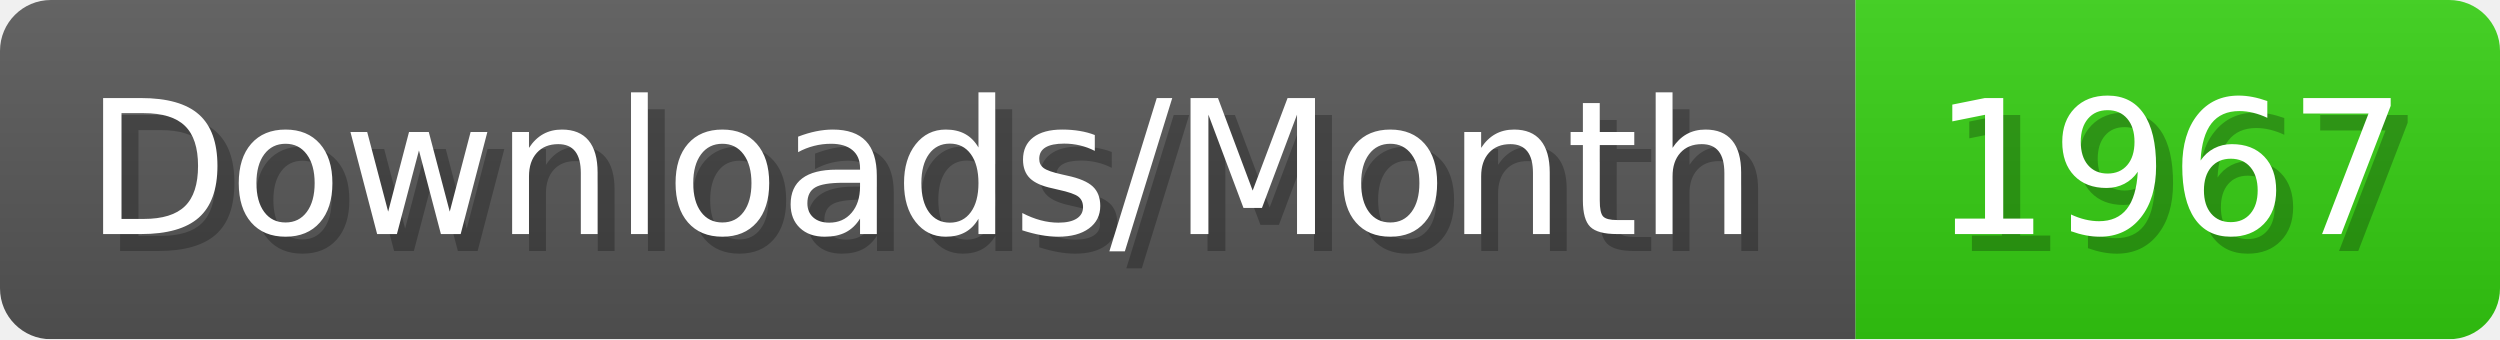
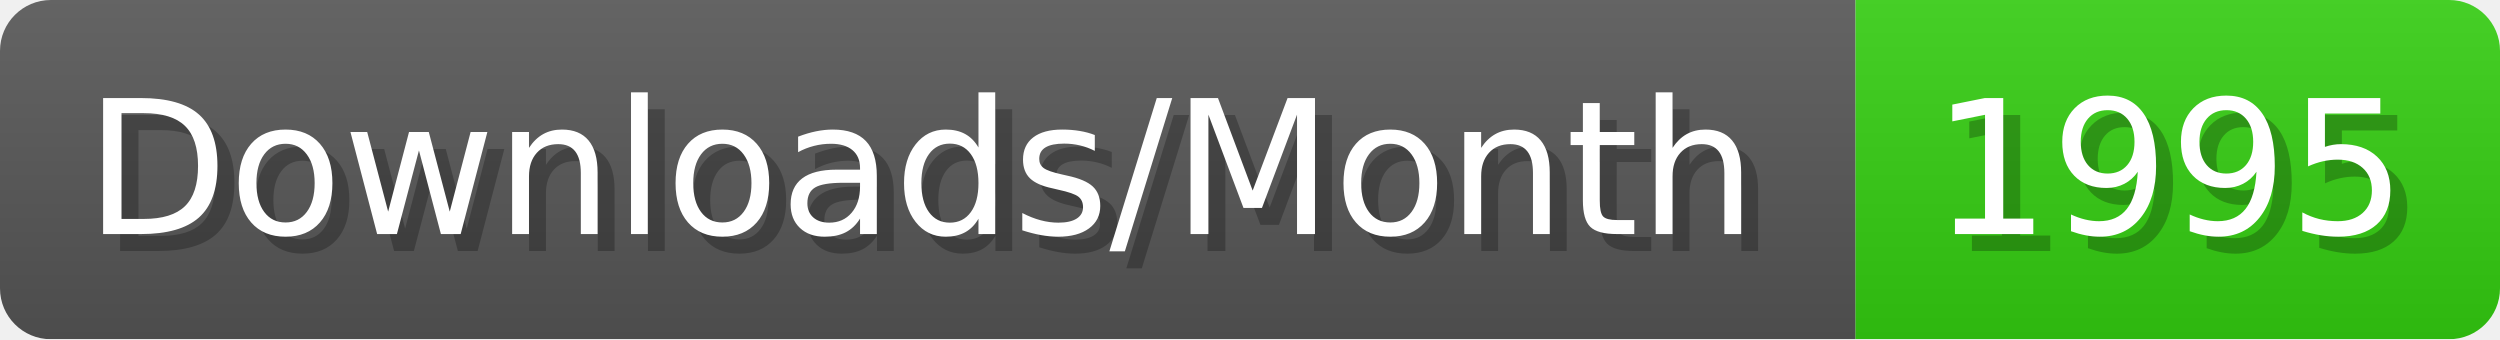
- <svg xmlns="http://www.w3.org/2000/svg" width="147.4" height="20" viewBox="0 0 1474 200" role="img" aria-label="Downloads/Month: 1967">
+ <svg xmlns="http://www.w3.org/2000/svg" width="147.4" height="20" viewBox="0 0 1474 200" role="img" aria-label="Downloads/Month: 1995">
  <linearGradient id="YlXUI" x2="0" y2="100%">
    <stop offset="0" stop-opacity=".1" stop-color="#EEE" />
    <stop offset="1" stop-opacity=".1" />
  </linearGradient>
  <mask id="JHhop">
    <rect width="1474" height="200" rx="30" fill="#FFF" />
  </mask>
  <g mask="url(#JHhop)">
    <rect width="1094" height="200" fill="#555" />
    <rect width="380" height="200" fill="#3C1" x="1094" />
    <rect width="1474" height="200" fill="url(#YlXUI)" />
  </g>
  <g aria-hidden="true" fill="#fff" text-anchor="start" font-family="Verdana,DejaVu Sans,sans-serif" font-size="110">
    <text x="60" y="148" textLength="994" fill="#000" opacity="0.25">Downloads/Month</text>
    <text x="50" y="138" textLength="994">Downloads/Month</text>
-     <text x="1149" y="148" textLength="280" fill="#000" opacity="0.25">1967</text>
-     <text x="1139" y="138" textLength="280">1967</text>
+     <text x="1149" y="148" textLength="280" fill="#000" opacity="0.25">1995</text>
+     <text x="1139" y="138" textLength="280">1995</text>
  </g>
</svg>
